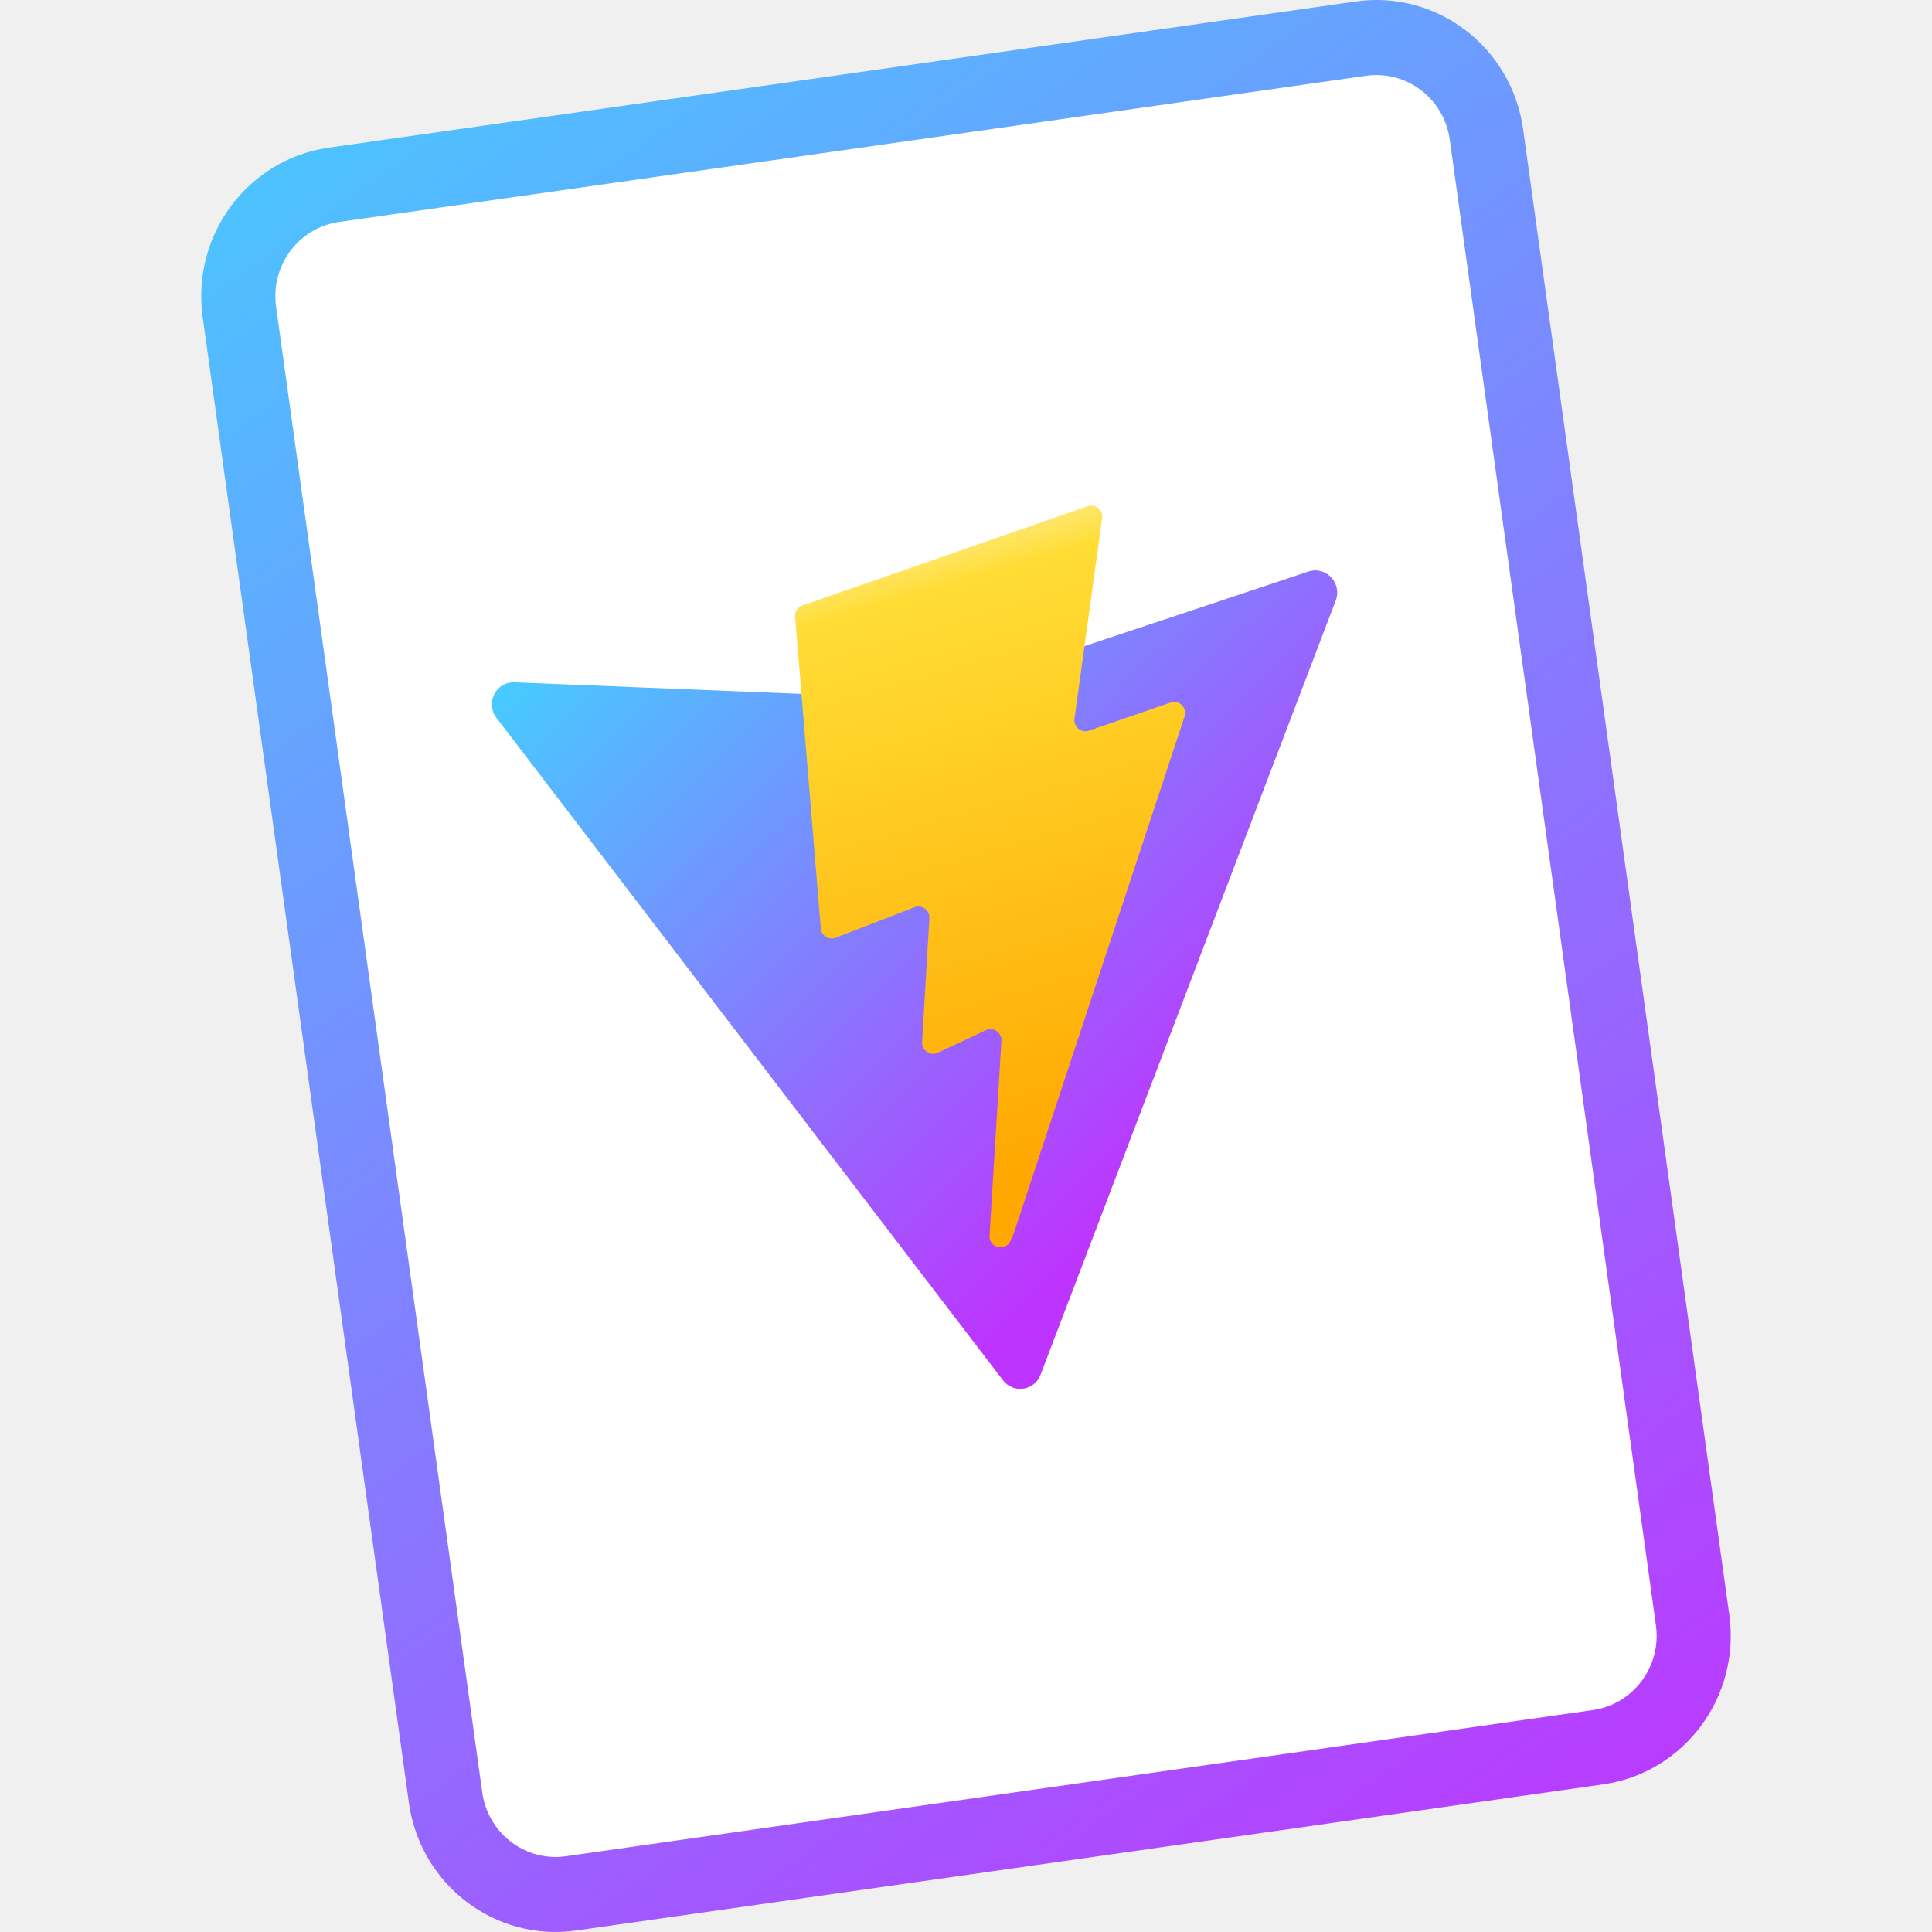
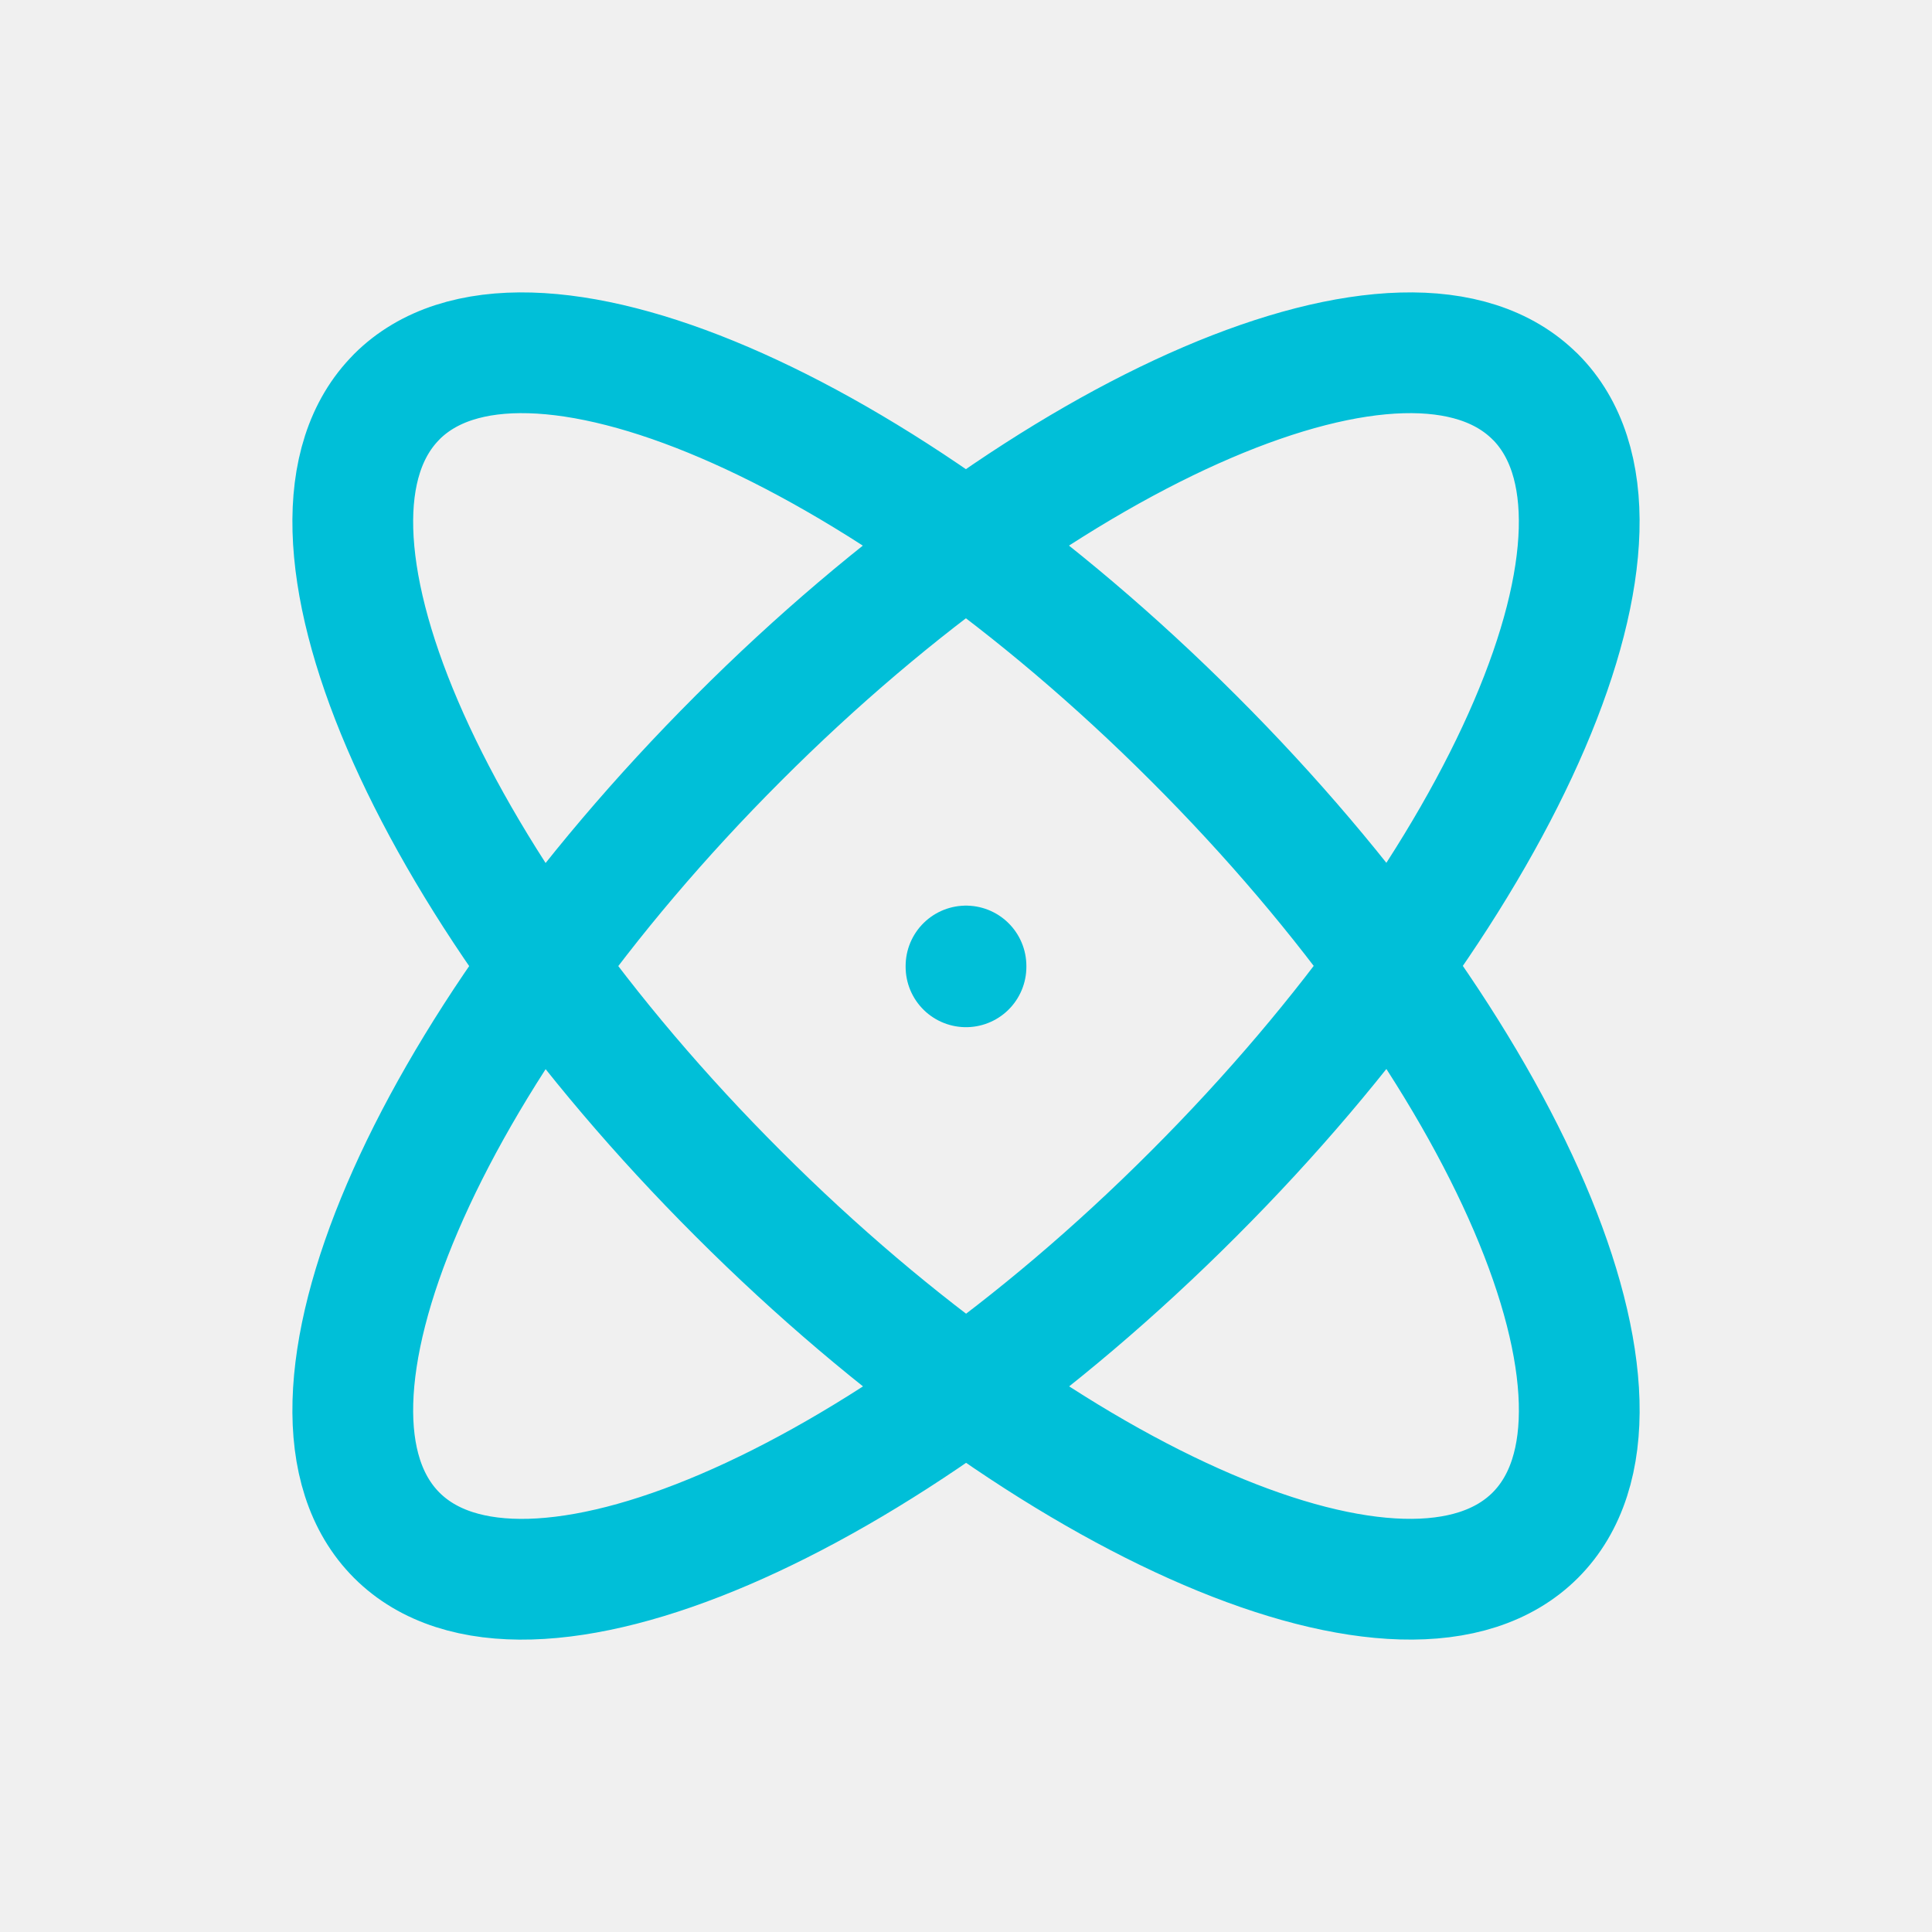
- <svg xmlns="http://www.w3.org/2000/svg" width="48" height="48" viewBox="0 0 48 48" fill="none">
-   <path d="M5.036 7.878C4.753 5.84 6.156 3.955 8.169 3.668L33.684 0.037C35.697 -0.25 37.558 1.171 37.841 3.209L42.964 40.122C43.247 42.16 41.844 44.045 39.831 44.332L14.316 47.963C12.303 48.25 10.442 46.829 10.159 44.791L5.036 7.878Z" fill="url(#paint0_linear_1287_1214)" />
-   <path d="M6.859 7.619C6.717 6.599 7.419 5.657 8.425 5.514L33.94 1.882C34.947 1.739 35.877 2.449 36.019 3.469L41.141 40.381C41.283 41.401 40.581 42.343 39.575 42.486L14.06 46.118C13.053 46.261 12.123 45.551 11.981 44.531L6.859 7.619Z" fill="white" />
-   <path d="M33.186 14.919L25.851 34.158C25.699 34.555 25.176 34.63 24.918 34.292L12.334 17.834C12.053 17.465 12.322 16.934 12.781 16.952L22.905 17.361C22.97 17.363 23.034 17.354 23.096 17.334L32.509 14.199C32.943 14.055 33.35 14.488 33.186 14.919Z" fill="url(#paint1_linear_1287_1214)" />
-   <path d="M27.025 12.576L19.935 15.043C19.819 15.083 19.744 15.199 19.755 15.323L20.392 23.063C20.407 23.245 20.59 23.363 20.759 23.298L22.723 22.539C22.906 22.468 23.102 22.614 23.09 22.813L22.91 25.89C22.898 26.097 23.109 26.244 23.295 26.157L24.495 25.595C24.681 25.508 24.892 25.655 24.88 25.862L24.585 30.698C24.567 31 24.976 31.107 25.101 30.832L25.185 30.649L29.43 17.801C29.501 17.586 29.297 17.381 29.085 17.454L27.052 18.155C26.861 18.221 26.668 18.059 26.695 17.856L27.382 12.874C27.41 12.671 27.216 12.509 27.025 12.576Z" fill="url(#paint2_linear_1287_1214)" />
-   <defs>
-     <linearGradient id="paint0_linear_1287_1214" x1="6.482" y1="1.976" x2="39.05" y2="48.206" gradientUnits="userSpaceOnUse">
-       <stop stop-color="#49C7FF" />
-       <stop offset="1" stop-color="#BD36FF" />
-     </linearGradient>
-     <linearGradient id="paint1_linear_1287_1214" x1="11.885" y1="16.427" x2="26.725" y2="31.418" gradientUnits="userSpaceOnUse">
-       <stop stop-color="#41D1FF" />
-       <stop offset="1" stop-color="#BD34FE" />
-     </linearGradient>
-     <linearGradient id="paint2_linear_1287_1214" x1="21.814" y1="13.705" x2="26.246" y2="28.807" gradientUnits="userSpaceOnUse">
-       <stop stop-color="#FFEA83" />
-       <stop offset="0.083" stop-color="#FFDD35" />
-       <stop offset="1" stop-color="#FFA800" />
-     </linearGradient>
-   </defs>
+ <svg xmlns="http://www.w3.org/2000/svg" class="icon icon-tabler icon-tabler-atom" width="44" height="44" viewBox="0 0 24 24" stroke-width="1.5" stroke="#00bfd8" fill="none" stroke-linecap="round" stroke-linejoin="round">
+   <path stroke="none" d="M0 0h24v24H0z" fill="none" />
+   <path d="M12 12v.01" />
+   <path d="M19.071 4.929c-1.562 -1.562 -6 .337 -9.9 4.243c-3.905 3.905 -5.804 8.337 -4.242 9.9c1.562 1.561 6 -.338 9.9 -4.244c3.905 -3.905 5.804 -8.337 4.242 -9.9" />
+   <path d="M4.929 4.929c-1.562 1.562 .337 6 4.243 9.9c3.905 3.905 8.337 5.804 9.9 4.242c1.561 -1.562 -.338 -6 -4.244 -9.9c-3.905 -3.905 -8.337 -5.804 -9.9 -4.242" />
</svg>
